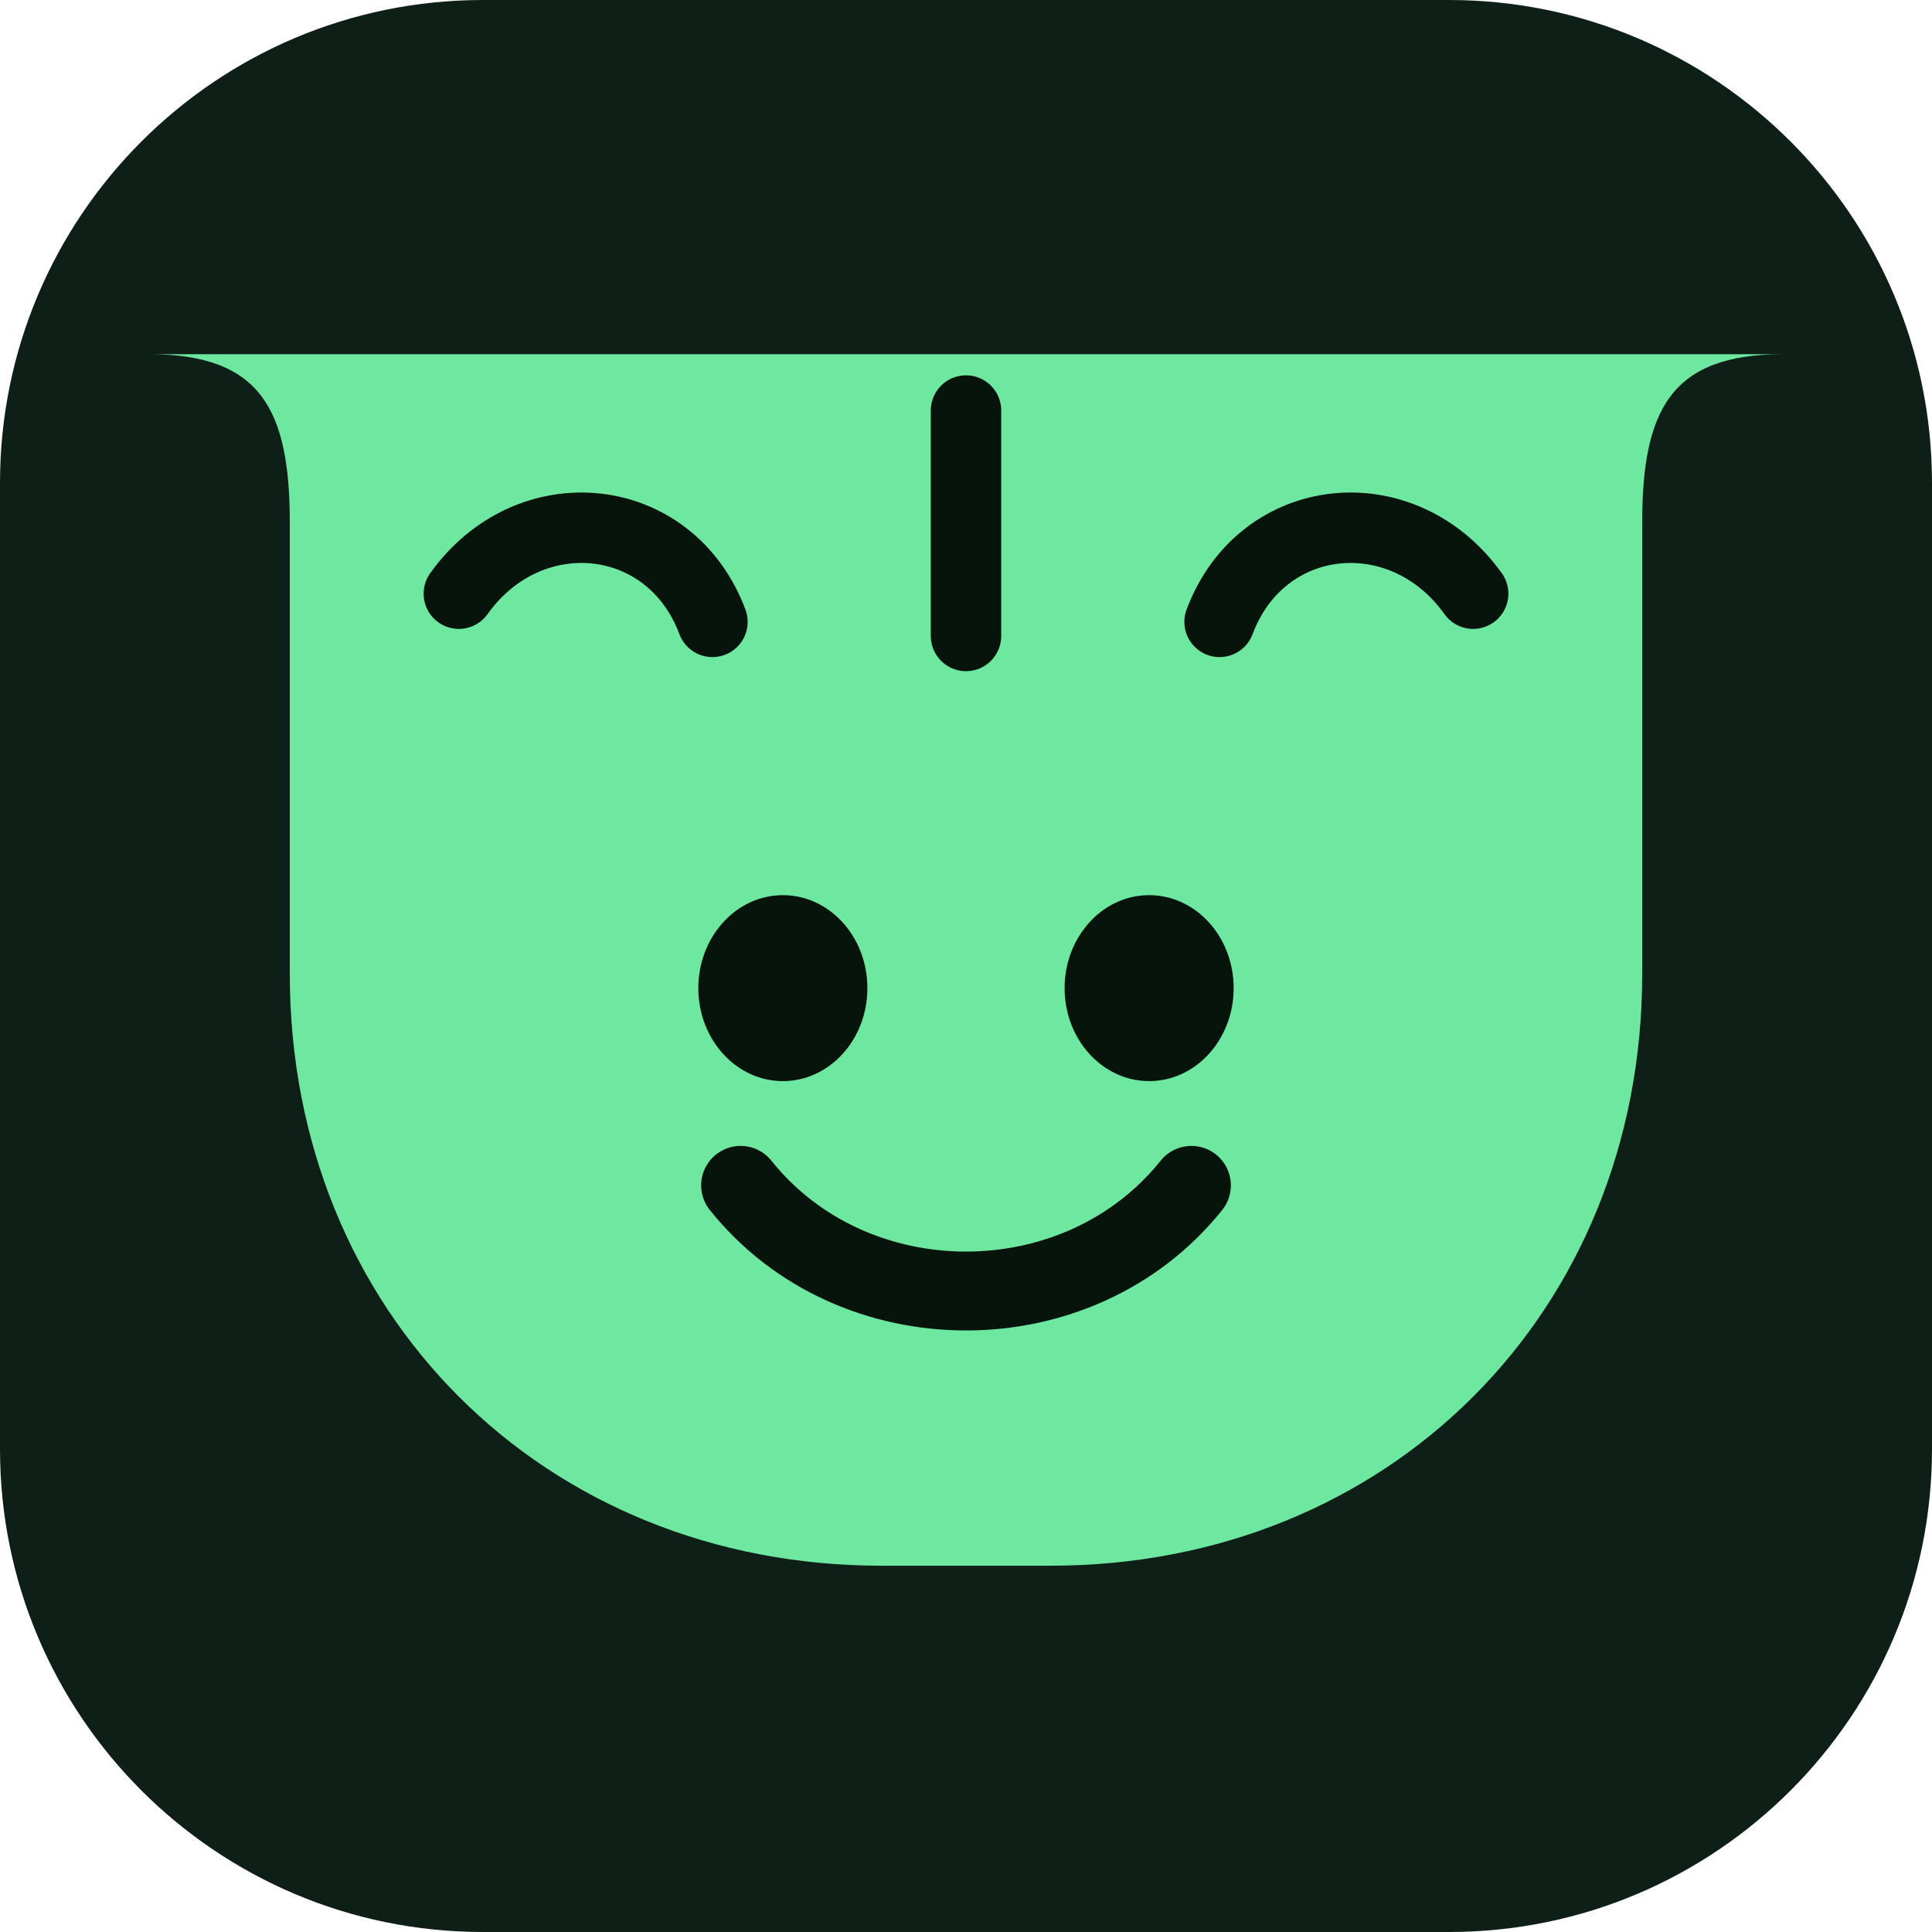
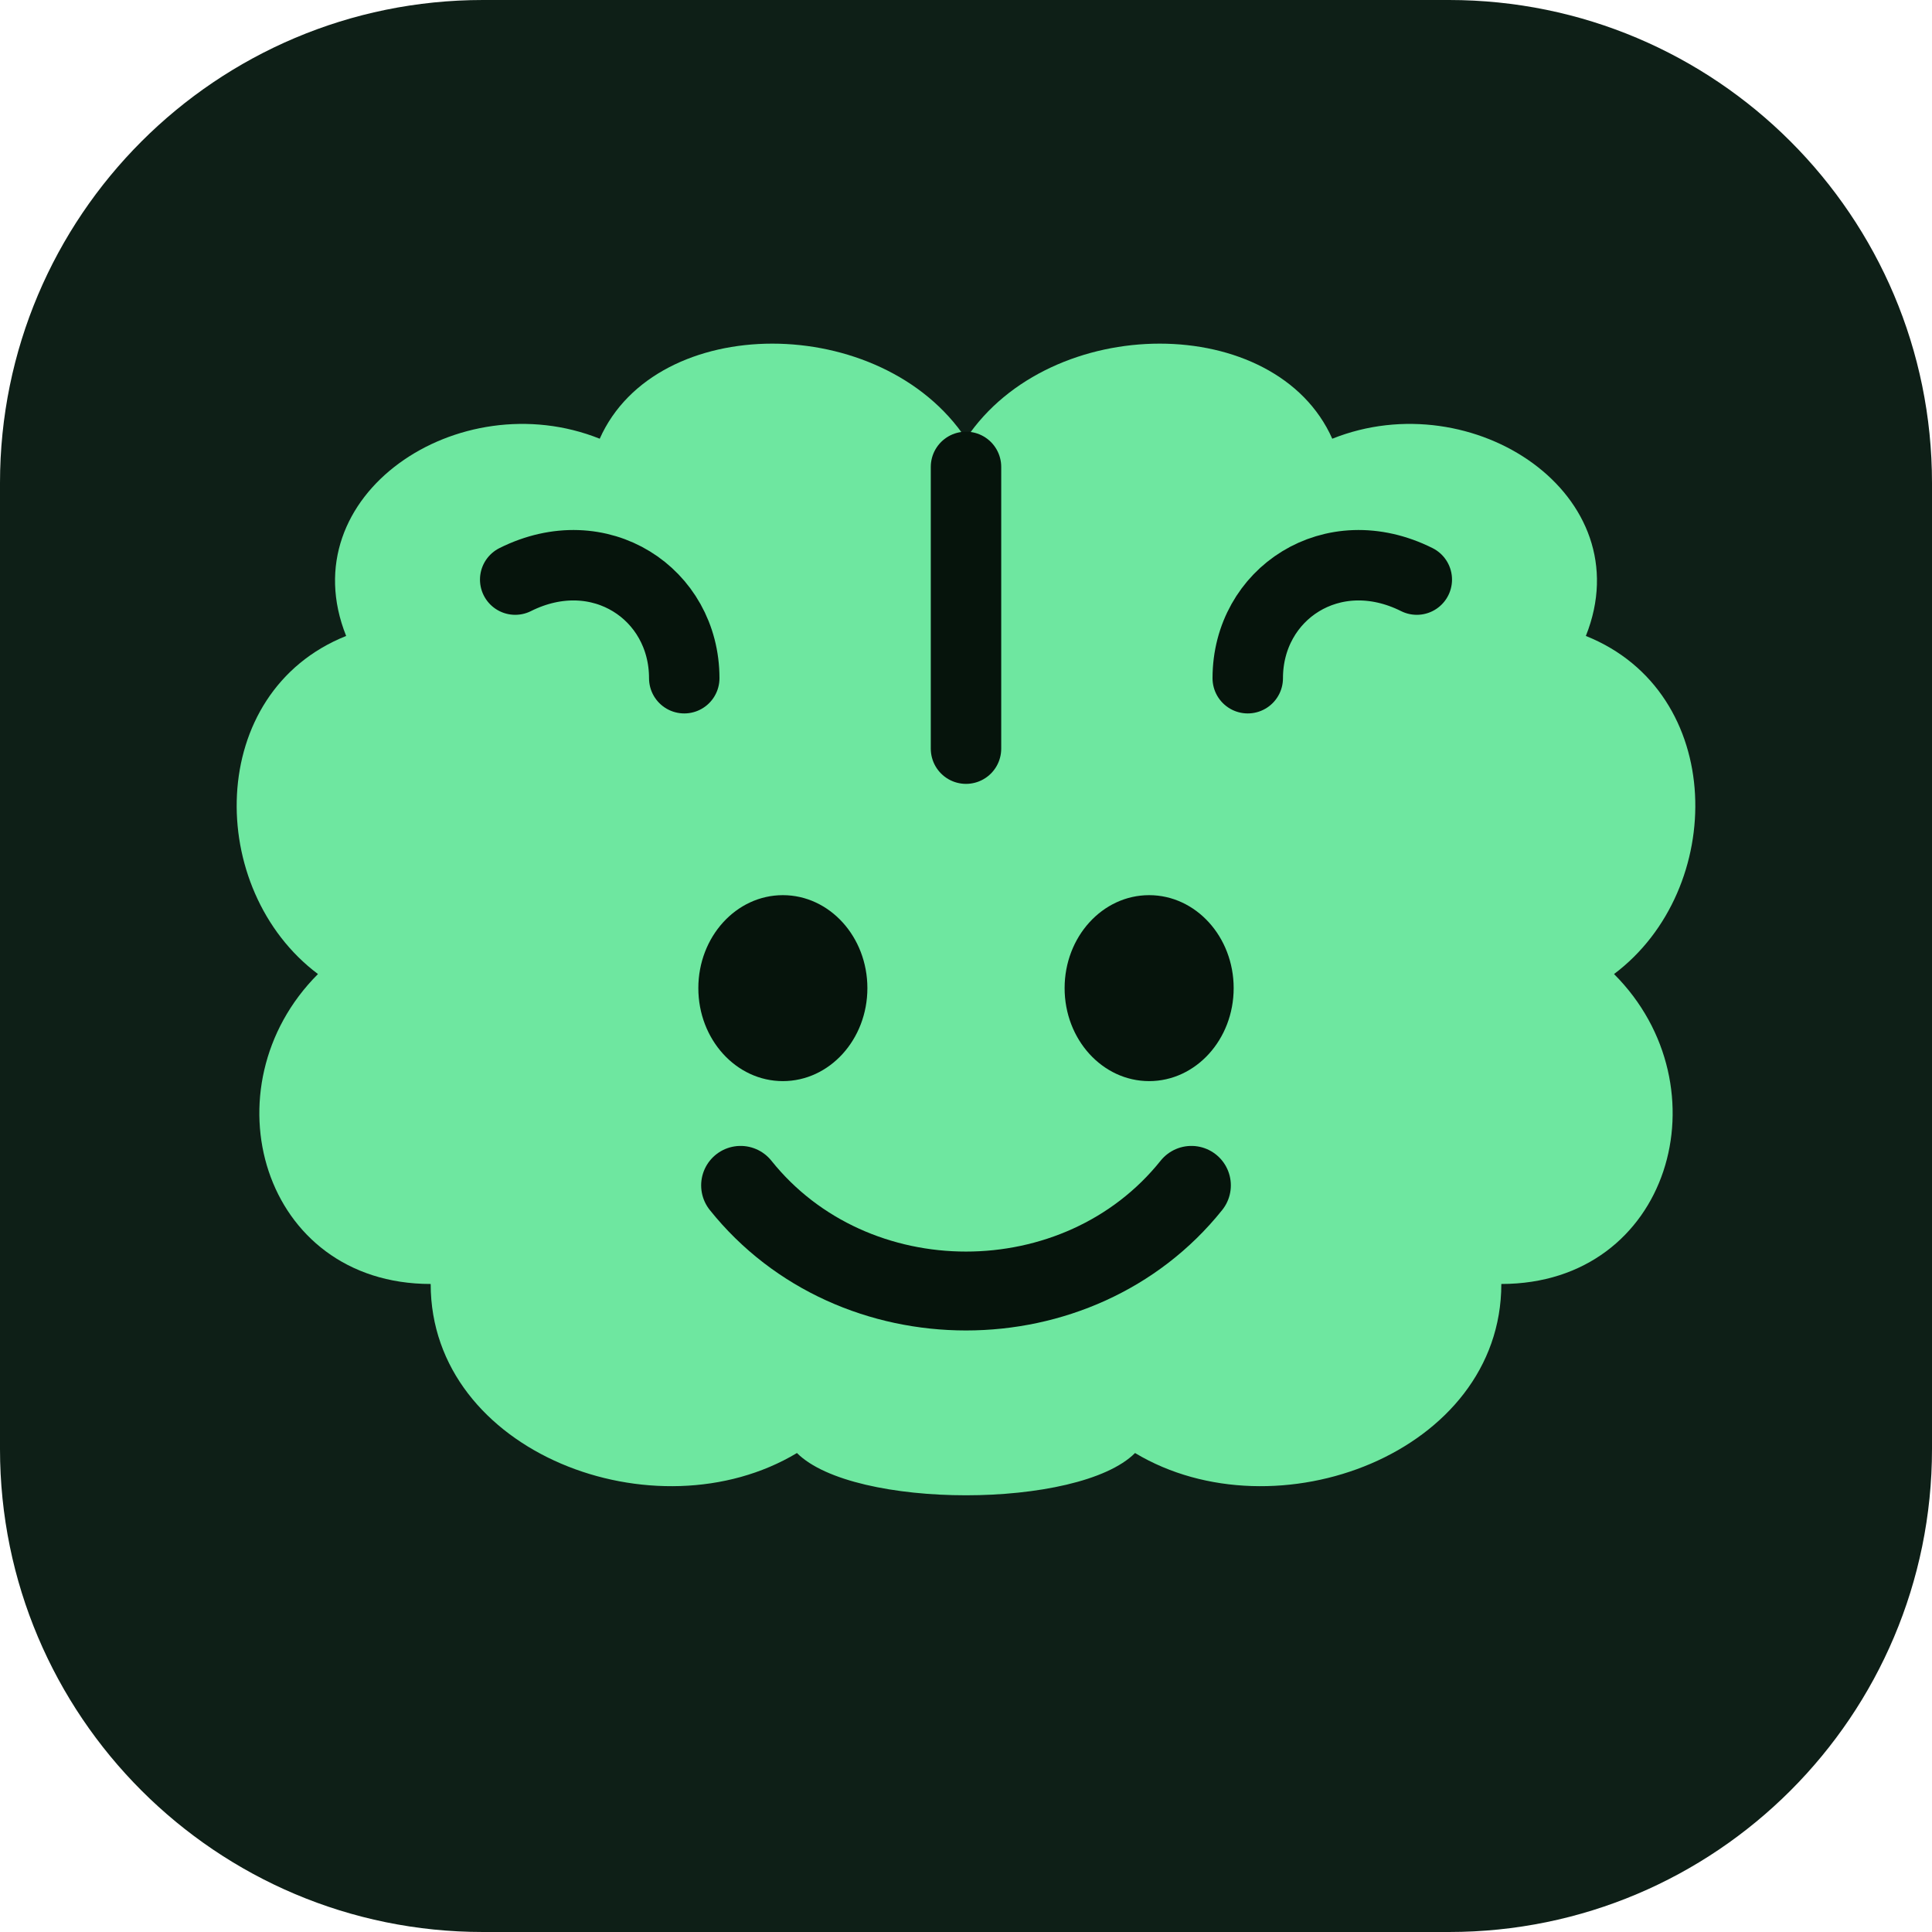
<svg xmlns="http://www.w3.org/2000/svg" viewBox="0 0 48 48">
  <rect width="48" height="48" rx="12" fill="#0E1F17" />
  <g transform="translate(3 6) scale(.35)">
-     <path d="M2 8H118C110 8 108 12 108 20V52C108 76 90 94 66 94H54C30 94 12 76 12 52V20C12 12 10 8 2 8Z" fill="#6EE7A0" />
+     <path d="M60 14C54 5 38 5 34 14C24 10 12 18 16 28C6 32 6 46 14 52C6 60 10 74 22 74C22 86 38 92 48 86C52 90 68 90 72 86C82 92 98 86 98 74C110 74 114 60 106 52C114 46 114 32 104 28C108 18 96 10 86 14C82 5 66 5 60 14Z" fill="#6EE7A0" />
    <g fill="none" stroke="#06140C" stroke-width="5" stroke-linecap="round">
-       <path d="M60 12V28" />
-       <path d="M24 25C29 18 39 19 42 27" />
-       <path d="M96 25C91 18 81 19 78 27" />
+       <path d="M60 16V36" />
+       <path d="M28 24C34 21 40 25 40 31" />
+       <path d="M92 24C86 21 80 25 80 31" />
    </g>
    <g fill="#06140C">
      <ellipse cx="47" cy="53" rx="6" ry="6.6" />
      <ellipse cx="73" cy="53" rx="6" ry="6.6" />
    </g>
    <path d="M44 67C52 77 68 77 76 67" fill="none" stroke="#06140C" stroke-width="5.6" stroke-linecap="round" />
  </g>
</svg>
